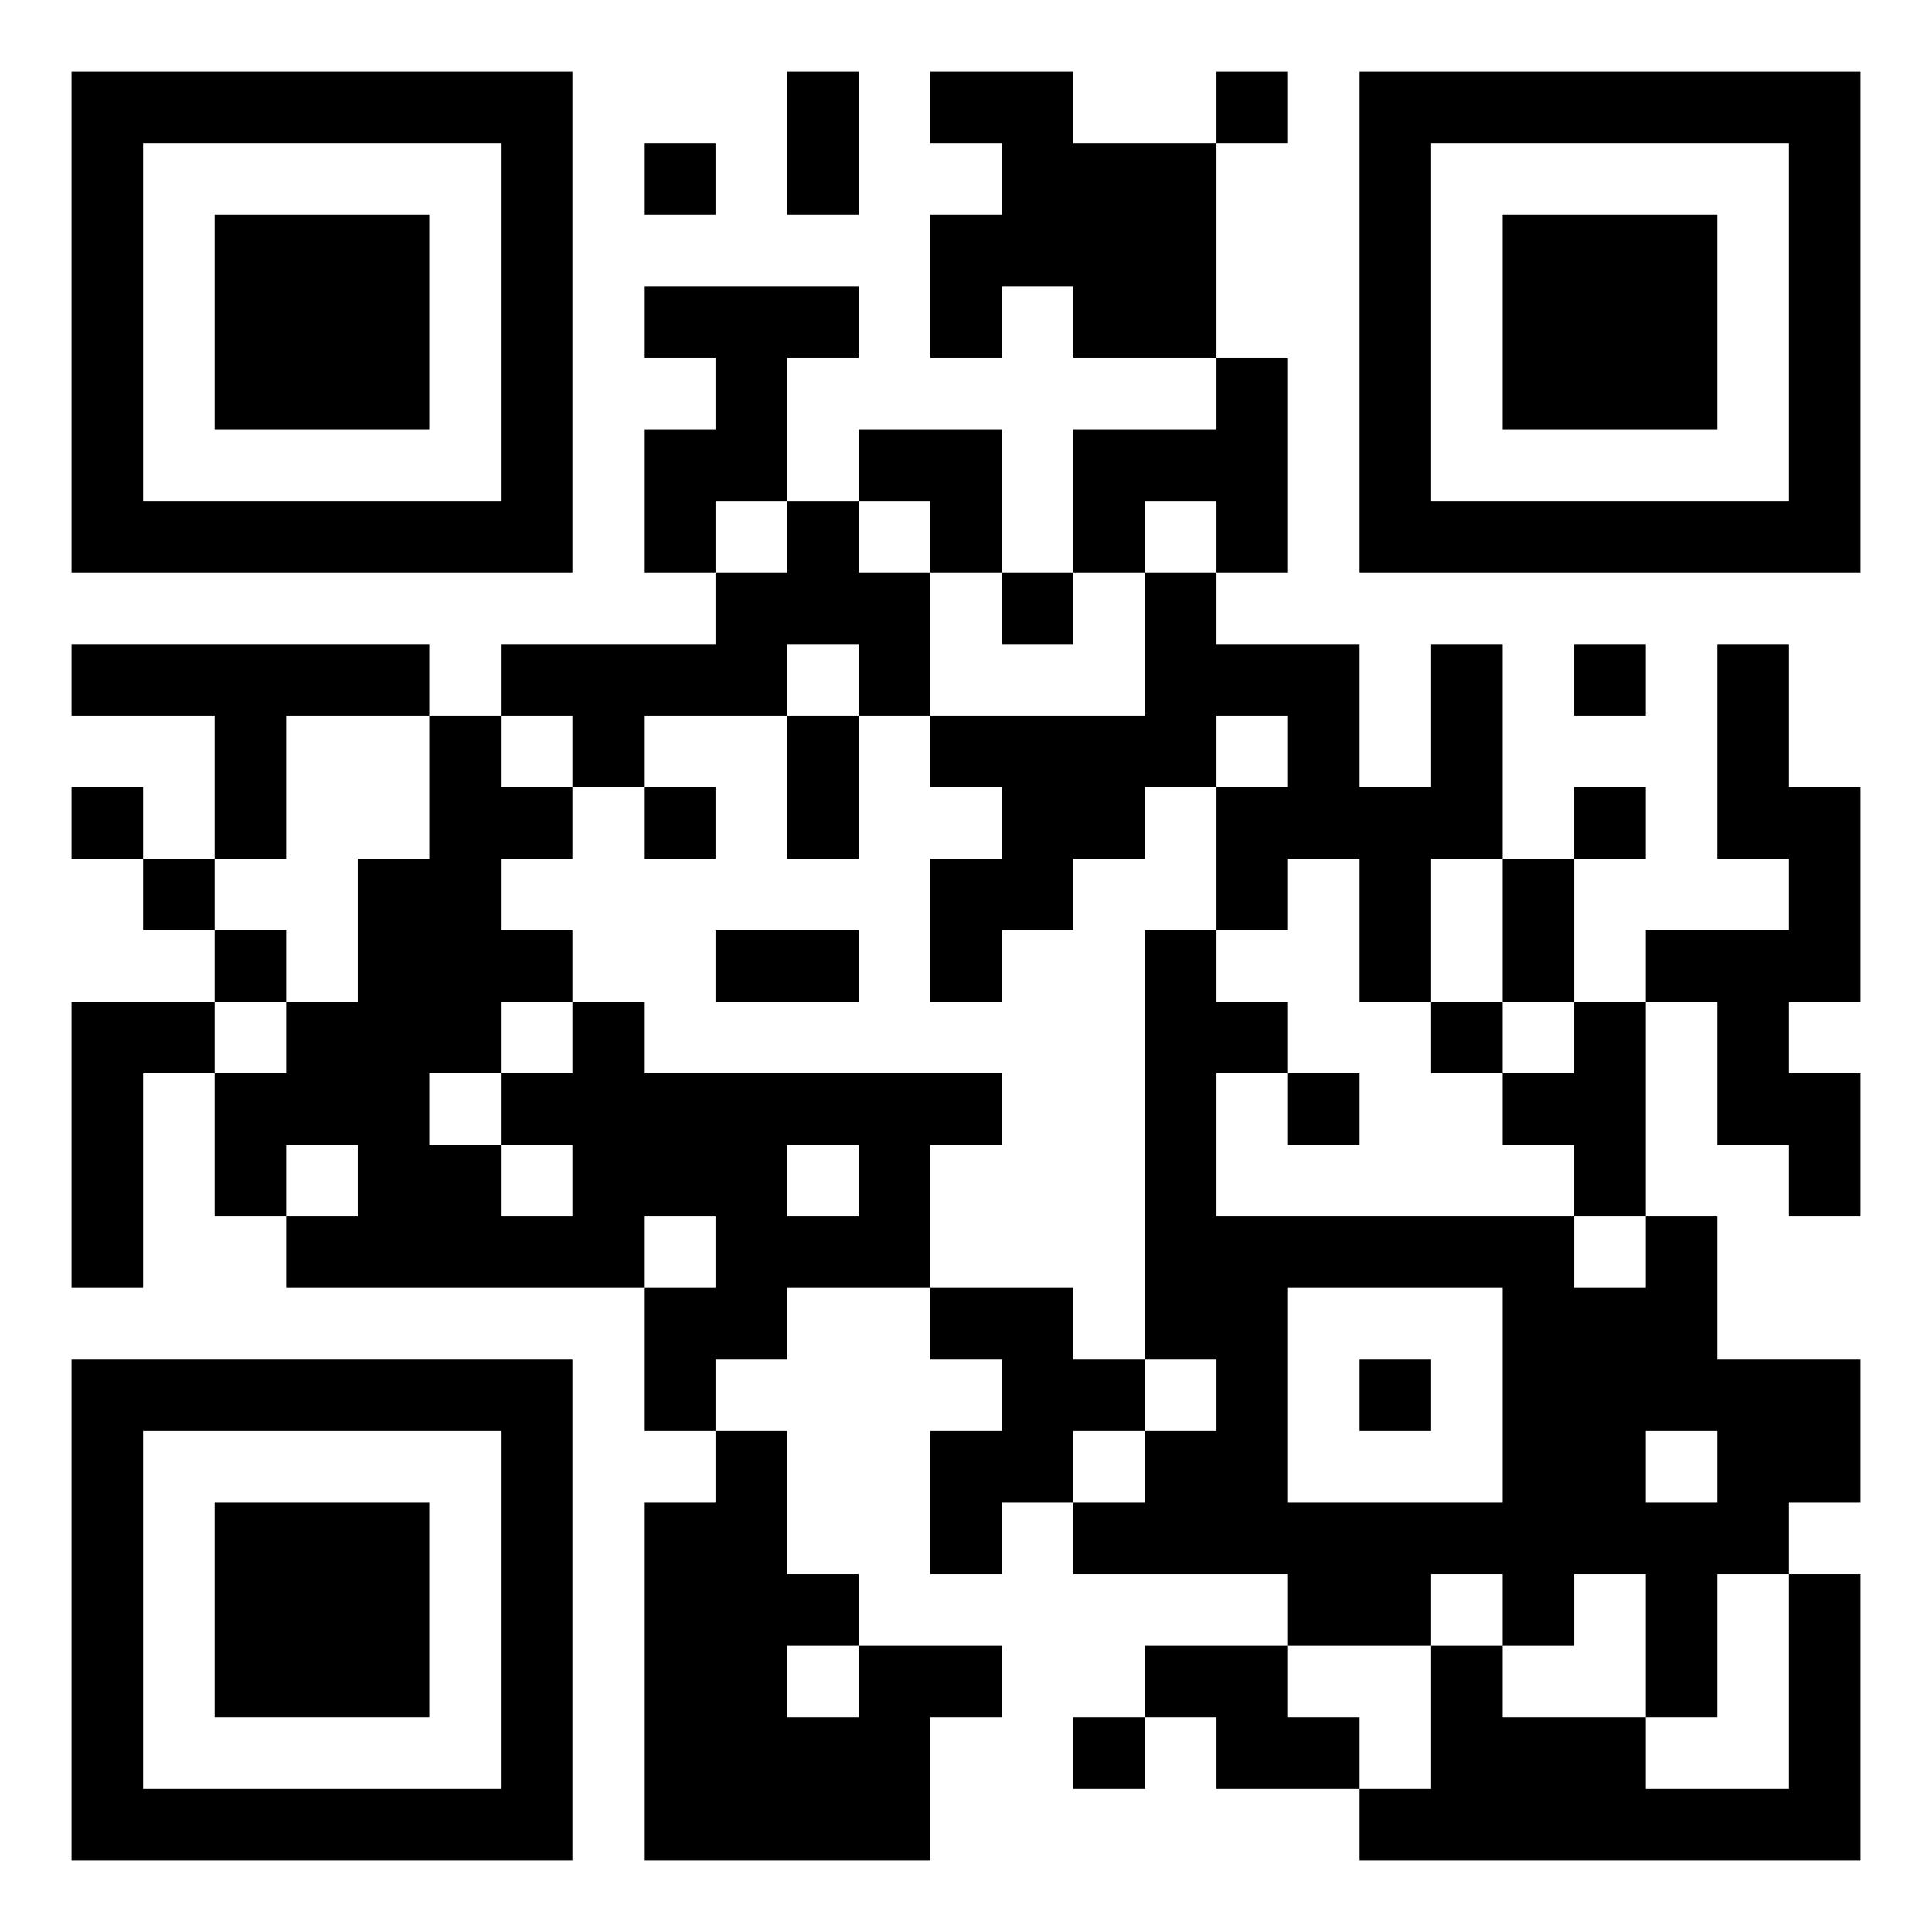
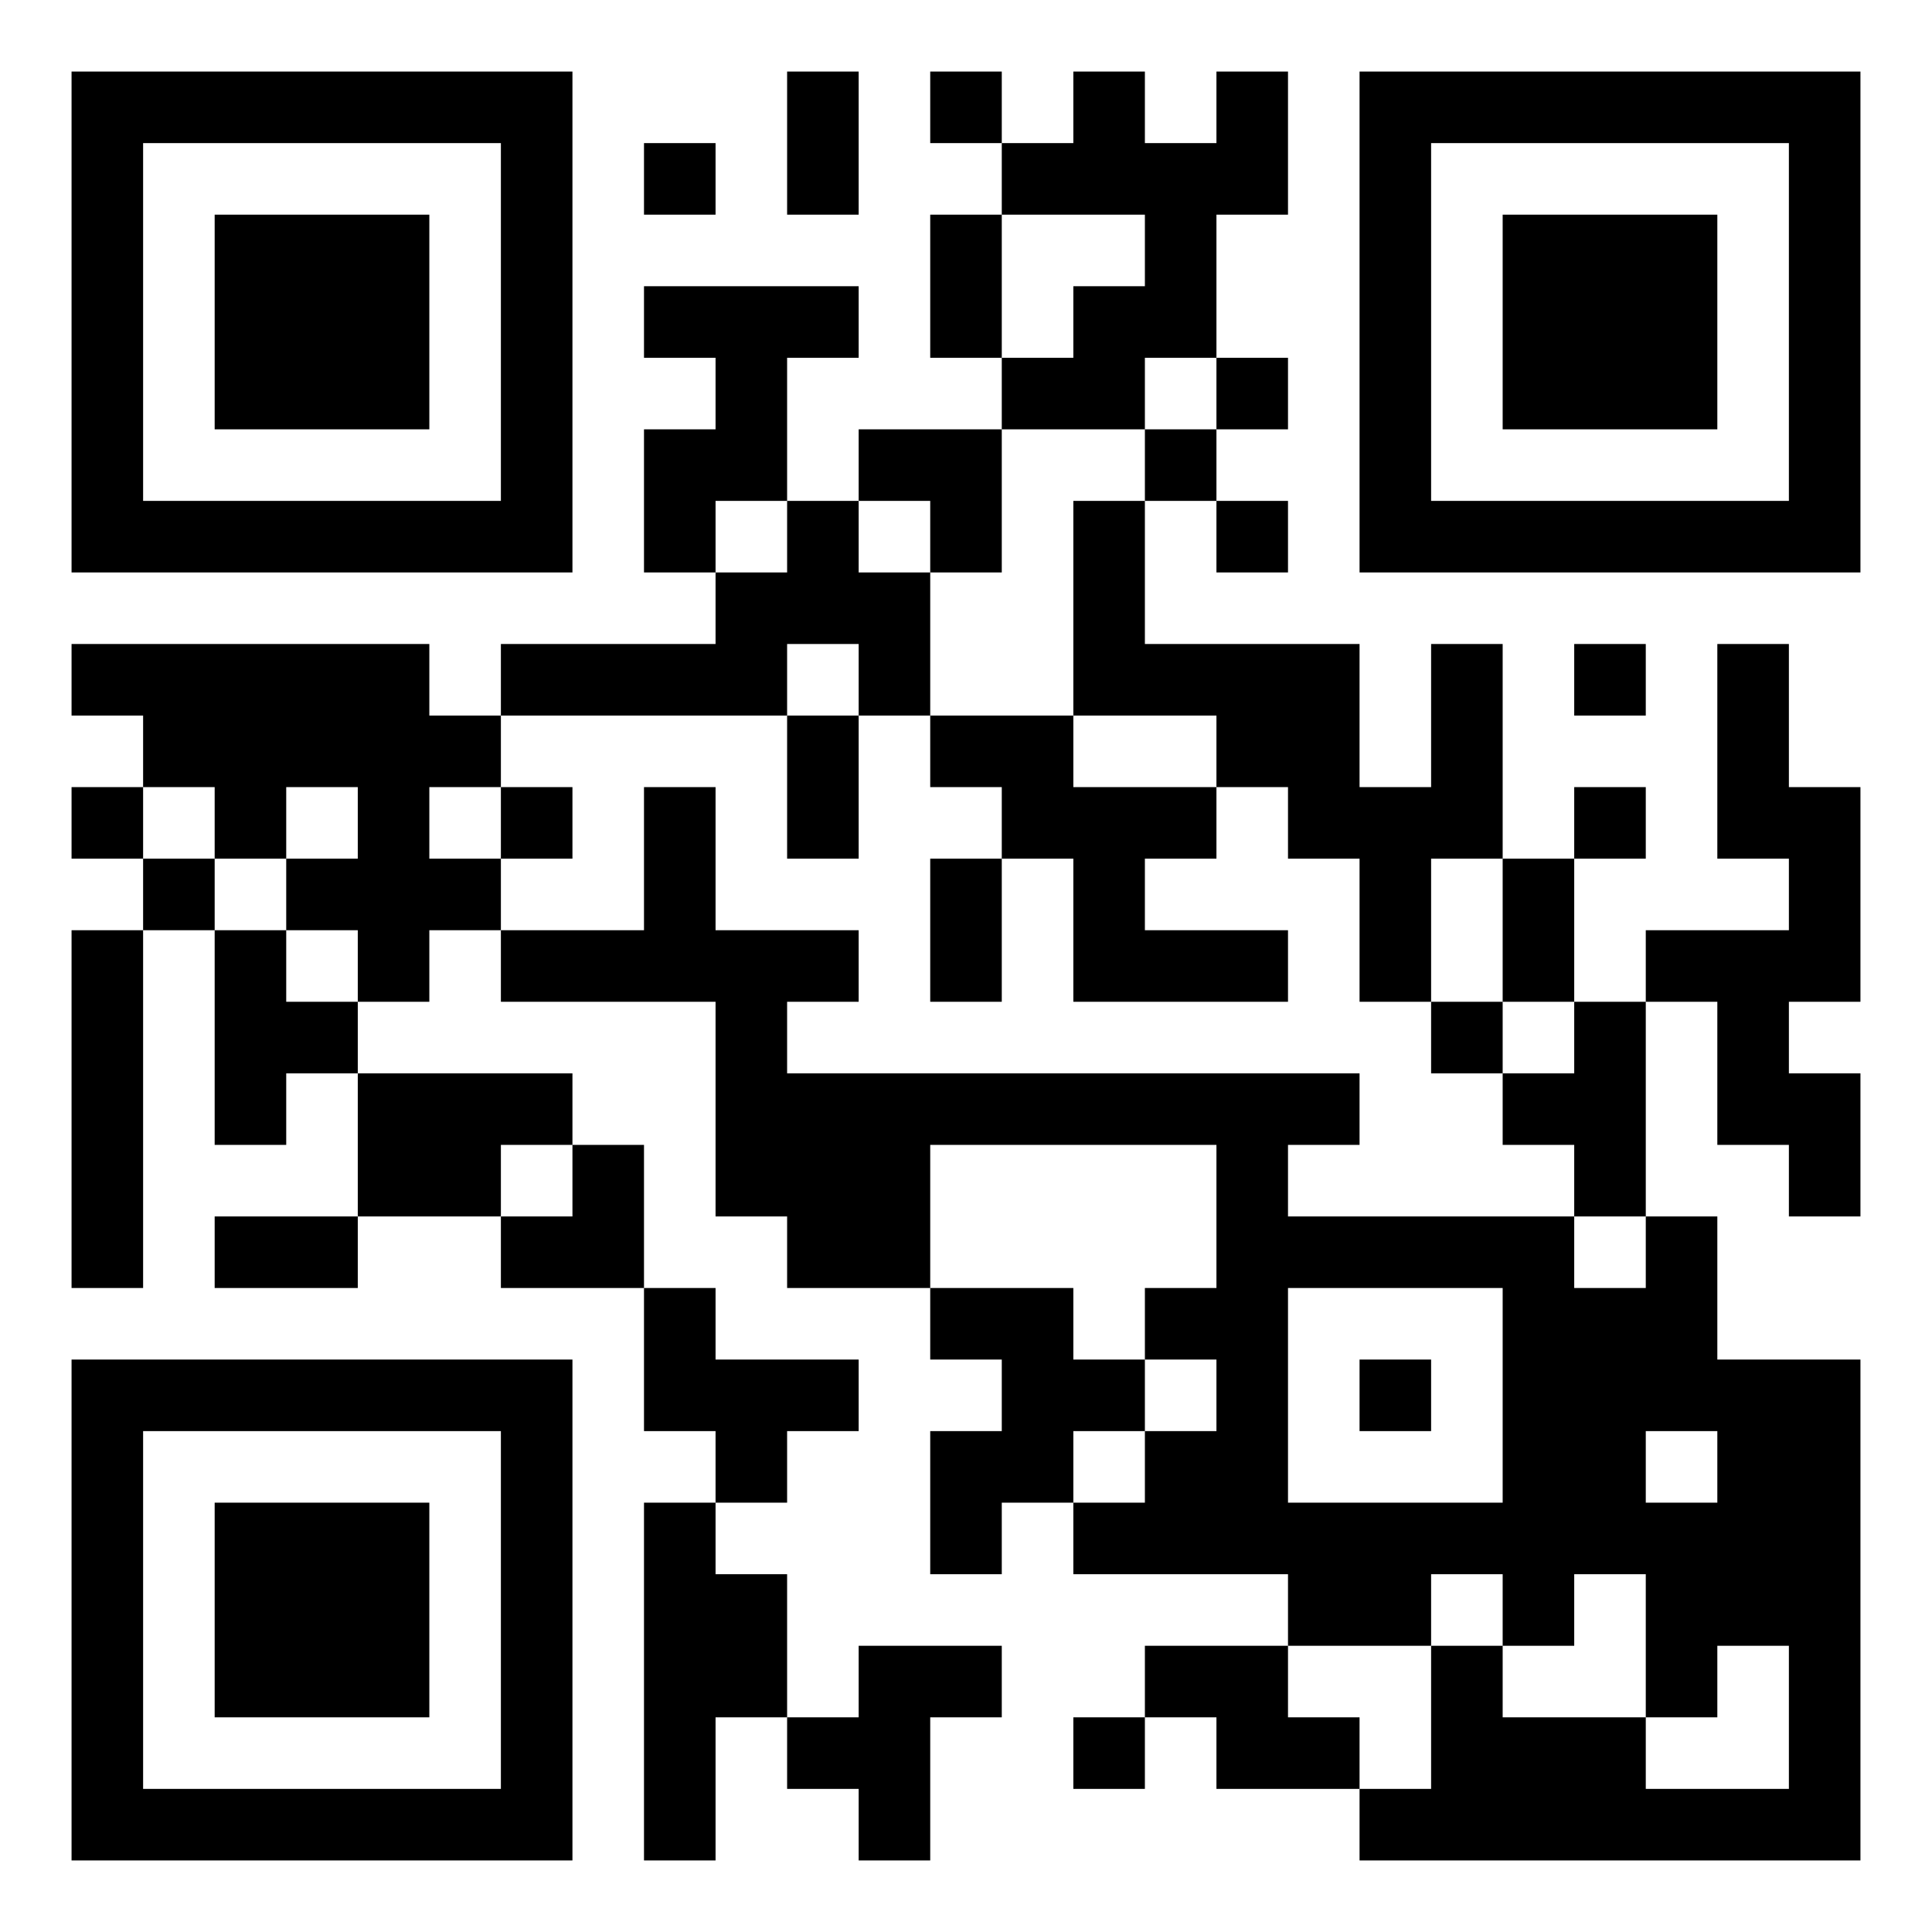
<svg xmlns="http://www.w3.org/2000/svg" version="1.1" width="270" height="270">
  <rect style="fill:rgb(0, 0, 0);fill-opacity:0" x="0" y="0" width="270" height="270" />
  <g id="elements">
-     <path style="fill:rgb(0, 0, 0)" d="M 10,10 l 10,0 0,10 -10,0 z M 20,10 l 10,0 0,10 -10,0 z M 30,10 l 10,0 0,10 -10,0 z M 40,10 l 10,0 0,10 -10,0 z M 50,10 l 10,0 0,10 -10,0 z M 60,10 l 10,0 0,10 -10,0 z M 70,10 l 10,0 0,10 -10,0 z M 110,10 l 10,0 0,10 -10,0 z M 130,10 l 10,0 0,10 -10,0 z M 140,10 l 10,0 0,10 -10,0 z M 170,10 l 10,0 0,10 -10,0 z M 190,10 l 10,0 0,10 -10,0 z M 200,10 l 10,0 0,10 -10,0 z M 210,10 l 10,0 0,10 -10,0 z M 220,10 l 10,0 0,10 -10,0 z M 230,10 l 10,0 0,10 -10,0 z M 240,10 l 10,0 0,10 -10,0 z M 250,10 l 10,0 0,10 -10,0 z M 10,20 l 10,0 0,10 -10,0 z M 70,20 l 10,0 0,10 -10,0 z M 90,20 l 10,0 0,10 -10,0 z M 110,20 l 10,0 0,10 -10,0 z M 140,20 l 10,0 0,10 -10,0 z M 150,20 l 10,0 0,10 -10,0 z M 160,20 l 10,0 0,10 -10,0 z M 190,20 l 10,0 0,10 -10,0 z M 250,20 l 10,0 0,10 -10,0 z M 10,30 l 10,0 0,10 -10,0 z M 30,30 l 10,0 0,10 -10,0 z M 40,30 l 10,0 0,10 -10,0 z M 50,30 l 10,0 0,10 -10,0 z M 70,30 l 10,0 0,10 -10,0 z M 130,30 l 10,0 0,10 -10,0 z M 140,30 l 10,0 0,10 -10,0 z M 150,30 l 10,0 0,10 -10,0 z M 160,30 l 10,0 0,10 -10,0 z M 190,30 l 10,0 0,10 -10,0 z M 210,30 l 10,0 0,10 -10,0 z M 220,30 l 10,0 0,10 -10,0 z M 230,30 l 10,0 0,10 -10,0 z M 250,30 l 10,0 0,10 -10,0 z M 10,40 l 10,0 0,10 -10,0 z M 30,40 l 10,0 0,10 -10,0 z M 40,40 l 10,0 0,10 -10,0 z M 50,40 l 10,0 0,10 -10,0 z M 70,40 l 10,0 0,10 -10,0 z M 90,40 l 10,0 0,10 -10,0 z M 100,40 l 10,0 0,10 -10,0 z M 110,40 l 10,0 0,10 -10,0 z M 130,40 l 10,0 0,10 -10,0 z M 150,40 l 10,0 0,10 -10,0 z M 160,40 l 10,0 0,10 -10,0 z M 190,40 l 10,0 0,10 -10,0 z M 210,40 l 10,0 0,10 -10,0 z M 220,40 l 10,0 0,10 -10,0 z M 230,40 l 10,0 0,10 -10,0 z M 250,40 l 10,0 0,10 -10,0 z M 10,50 l 10,0 0,10 -10,0 z M 30,50 l 10,0 0,10 -10,0 z M 40,50 l 10,0 0,10 -10,0 z M 50,50 l 10,0 0,10 -10,0 z M 70,50 l 10,0 0,10 -10,0 z M 100,50 l 10,0 0,10 -10,0 z M 170,50 l 10,0 0,10 -10,0 z M 190,50 l 10,0 0,10 -10,0 z M 210,50 l 10,0 0,10 -10,0 z M 220,50 l 10,0 0,10 -10,0 z M 230,50 l 10,0 0,10 -10,0 z M 250,50 l 10,0 0,10 -10,0 z M 10,60 l 10,0 0,10 -10,0 z M 70,60 l 10,0 0,10 -10,0 z M 90,60 l 10,0 0,10 -10,0 z M 100,60 l 10,0 0,10 -10,0 z M 120,60 l 10,0 0,10 -10,0 z M 130,60 l 10,0 0,10 -10,0 z M 150,60 l 10,0 0,10 -10,0 z M 160,60 l 10,0 0,10 -10,0 z M 170,60 l 10,0 0,10 -10,0 z M 190,60 l 10,0 0,10 -10,0 z M 250,60 l 10,0 0,10 -10,0 z M 10,70 l 10,0 0,10 -10,0 z M 20,70 l 10,0 0,10 -10,0 z M 30,70 l 10,0 0,10 -10,0 z M 40,70 l 10,0 0,10 -10,0 z M 50,70 l 10,0 0,10 -10,0 z M 60,70 l 10,0 0,10 -10,0 z M 70,70 l 10,0 0,10 -10,0 z M 90,70 l 10,0 0,10 -10,0 z M 110,70 l 10,0 0,10 -10,0 z M 130,70 l 10,0 0,10 -10,0 z M 150,70 l 10,0 0,10 -10,0 z M 170,70 l 10,0 0,10 -10,0 z M 190,70 l 10,0 0,10 -10,0 z M 200,70 l 10,0 0,10 -10,0 z M 210,70 l 10,0 0,10 -10,0 z M 220,70 l 10,0 0,10 -10,0 z M 230,70 l 10,0 0,10 -10,0 z M 240,70 l 10,0 0,10 -10,0 z M 250,70 l 10,0 0,10 -10,0 z M 100,80 l 10,0 0,10 -10,0 z M 110,80 l 10,0 0,10 -10,0 z M 120,80 l 10,0 0,10 -10,0 z M 140,80 l 10,0 0,10 -10,0 z M 160,80 l 10,0 0,10 -10,0 z M 10,90 l 10,0 0,10 -10,0 z M 20,90 l 10,0 0,10 -10,0 z M 30,90 l 10,0 0,10 -10,0 z M 40,90 l 10,0 0,10 -10,0 z M 50,90 l 10,0 0,10 -10,0 z M 70,90 l 10,0 0,10 -10,0 z M 80,90 l 10,0 0,10 -10,0 z M 90,90 l 10,0 0,10 -10,0 z M 100,90 l 10,0 0,10 -10,0 z M 120,90 l 10,0 0,10 -10,0 z M 160,90 l 10,0 0,10 -10,0 z M 170,90 l 10,0 0,10 -10,0 z M 180,90 l 10,0 0,10 -10,0 z M 200,90 l 10,0 0,10 -10,0 z M 220,90 l 10,0 0,10 -10,0 z M 240,90 l 10,0 0,10 -10,0 z M 30,100 l 10,0 0,10 -10,0 z M 60,100 l 10,0 0,10 -10,0 z M 80,100 l 10,0 0,10 -10,0 z M 110,100 l 10,0 0,10 -10,0 z M 130,100 l 10,0 0,10 -10,0 z M 140,100 l 10,0 0,10 -10,0 z M 150,100 l 10,0 0,10 -10,0 z M 160,100 l 10,0 0,10 -10,0 z M 180,100 l 10,0 0,10 -10,0 z M 200,100 l 10,0 0,10 -10,0 z M 240,100 l 10,0 0,10 -10,0 z M 10,110 l 10,0 0,10 -10,0 z M 30,110 l 10,0 0,10 -10,0 z M 60,110 l 10,0 0,10 -10,0 z M 70,110 l 10,0 0,10 -10,0 z M 90,110 l 10,0 0,10 -10,0 z M 110,110 l 10,0 0,10 -10,0 z M 140,110 l 10,0 0,10 -10,0 z M 150,110 l 10,0 0,10 -10,0 z M 170,110 l 10,0 0,10 -10,0 z M 180,110 l 10,0 0,10 -10,0 z M 190,110 l 10,0 0,10 -10,0 z M 200,110 l 10,0 0,10 -10,0 z M 220,110 l 10,0 0,10 -10,0 z M 240,110 l 10,0 0,10 -10,0 z M 250,110 l 10,0 0,10 -10,0 z M 20,120 l 10,0 0,10 -10,0 z M 50,120 l 10,0 0,10 -10,0 z M 60,120 l 10,0 0,10 -10,0 z M 130,120 l 10,0 0,10 -10,0 z M 140,120 l 10,0 0,10 -10,0 z M 170,120 l 10,0 0,10 -10,0 z M 190,120 l 10,0 0,10 -10,0 z M 210,120 l 10,0 0,10 -10,0 z M 250,120 l 10,0 0,10 -10,0 z M 30,130 l 10,0 0,10 -10,0 z M 50,130 l 10,0 0,10 -10,0 z M 60,130 l 10,0 0,10 -10,0 z M 70,130 l 10,0 0,10 -10,0 z M 100,130 l 10,0 0,10 -10,0 z M 110,130 l 10,0 0,10 -10,0 z M 130,130 l 10,0 0,10 -10,0 z M 160,130 l 10,0 0,10 -10,0 z M 190,130 l 10,0 0,10 -10,0 z M 210,130 l 10,0 0,10 -10,0 z M 230,130 l 10,0 0,10 -10,0 z M 240,130 l 10,0 0,10 -10,0 z M 250,130 l 10,0 0,10 -10,0 z M 10,140 l 10,0 0,10 -10,0 z M 20,140 l 10,0 0,10 -10,0 z M 40,140 l 10,0 0,10 -10,0 z M 50,140 l 10,0 0,10 -10,0 z M 60,140 l 10,0 0,10 -10,0 z M 80,140 l 10,0 0,10 -10,0 z M 160,140 l 10,0 0,10 -10,0 z M 170,140 l 10,0 0,10 -10,0 z M 200,140 l 10,0 0,10 -10,0 z M 220,140 l 10,0 0,10 -10,0 z M 240,140 l 10,0 0,10 -10,0 z M 10,150 l 10,0 0,10 -10,0 z M 30,150 l 10,0 0,10 -10,0 z M 40,150 l 10,0 0,10 -10,0 z M 50,150 l 10,0 0,10 -10,0 z M 70,150 l 10,0 0,10 -10,0 z M 80,150 l 10,0 0,10 -10,0 z M 90,150 l 10,0 0,10 -10,0 z M 100,150 l 10,0 0,10 -10,0 z M 110,150 l 10,0 0,10 -10,0 z M 120,150 l 10,0 0,10 -10,0 z M 130,150 l 10,0 0,10 -10,0 z M 160,150 l 10,0 0,10 -10,0 z M 180,150 l 10,0 0,10 -10,0 z M 210,150 l 10,0 0,10 -10,0 z M 220,150 l 10,0 0,10 -10,0 z M 240,150 l 10,0 0,10 -10,0 z M 250,150 l 10,0 0,10 -10,0 z M 10,160 l 10,0 0,10 -10,0 z M 30,160 l 10,0 0,10 -10,0 z M 50,160 l 10,0 0,10 -10,0 z M 60,160 l 10,0 0,10 -10,0 z M 80,160 l 10,0 0,10 -10,0 z M 90,160 l 10,0 0,10 -10,0 z M 100,160 l 10,0 0,10 -10,0 z M 120,160 l 10,0 0,10 -10,0 z M 160,160 l 10,0 0,10 -10,0 z M 220,160 l 10,0 0,10 -10,0 z M 250,160 l 10,0 0,10 -10,0 z M 10,170 l 10,0 0,10 -10,0 z M 40,170 l 10,0 0,10 -10,0 z M 50,170 l 10,0 0,10 -10,0 z M 60,170 l 10,0 0,10 -10,0 z M 70,170 l 10,0 0,10 -10,0 z M 80,170 l 10,0 0,10 -10,0 z M 100,170 l 10,0 0,10 -10,0 z M 110,170 l 10,0 0,10 -10,0 z M 120,170 l 10,0 0,10 -10,0 z M 160,170 l 10,0 0,10 -10,0 z M 170,170 l 10,0 0,10 -10,0 z M 180,170 l 10,0 0,10 -10,0 z M 190,170 l 10,0 0,10 -10,0 z M 200,170 l 10,0 0,10 -10,0 z M 210,170 l 10,0 0,10 -10,0 z M 230,170 l 10,0 0,10 -10,0 z M 90,180 l 10,0 0,10 -10,0 z M 100,180 l 10,0 0,10 -10,0 z M 130,180 l 10,0 0,10 -10,0 z M 140,180 l 10,0 0,10 -10,0 z M 160,180 l 10,0 0,10 -10,0 z M 170,180 l 10,0 0,10 -10,0 z M 210,180 l 10,0 0,10 -10,0 z M 220,180 l 10,0 0,10 -10,0 z M 230,180 l 10,0 0,10 -10,0 z M 10,190 l 10,0 0,10 -10,0 z M 20,190 l 10,0 0,10 -10,0 z M 30,190 l 10,0 0,10 -10,0 z M 40,190 l 10,0 0,10 -10,0 z M 50,190 l 10,0 0,10 -10,0 z M 60,190 l 10,0 0,10 -10,0 z M 70,190 l 10,0 0,10 -10,0 z M 90,190 l 10,0 0,10 -10,0 z M 140,190 l 10,0 0,10 -10,0 z M 150,190 l 10,0 0,10 -10,0 z M 170,190 l 10,0 0,10 -10,0 z M 190,190 l 10,0 0,10 -10,0 z M 210,190 l 10,0 0,10 -10,0 z M 220,190 l 10,0 0,10 -10,0 z M 230,190 l 10,0 0,10 -10,0 z M 240,190 l 10,0 0,10 -10,0 z M 250,190 l 10,0 0,10 -10,0 z M 10,200 l 10,0 0,10 -10,0 z M 70,200 l 10,0 0,10 -10,0 z M 100,200 l 10,0 0,10 -10,0 z M 130,200 l 10,0 0,10 -10,0 z M 140,200 l 10,0 0,10 -10,0 z M 160,200 l 10,0 0,10 -10,0 z M 170,200 l 10,0 0,10 -10,0 z M 210,200 l 10,0 0,10 -10,0 z M 220,200 l 10,0 0,10 -10,0 z M 240,200 l 10,0 0,10 -10,0 z M 250,200 l 10,0 0,10 -10,0 z M 10,210 l 10,0 0,10 -10,0 z M 30,210 l 10,0 0,10 -10,0 z M 40,210 l 10,0 0,10 -10,0 z M 50,210 l 10,0 0,10 -10,0 z M 70,210 l 10,0 0,10 -10,0 z M 90,210 l 10,0 0,10 -10,0 z M 100,210 l 10,0 0,10 -10,0 z M 130,210 l 10,0 0,10 -10,0 z M 150,210 l 10,0 0,10 -10,0 z M 160,210 l 10,0 0,10 -10,0 z M 170,210 l 10,0 0,10 -10,0 z M 180,210 l 10,0 0,10 -10,0 z M 190,210 l 10,0 0,10 -10,0 z M 200,210 l 10,0 0,10 -10,0 z M 210,210 l 10,0 0,10 -10,0 z M 220,210 l 10,0 0,10 -10,0 z M 230,210 l 10,0 0,10 -10,0 z M 240,210 l 10,0 0,10 -10,0 z M 10,220 l 10,0 0,10 -10,0 z M 30,220 l 10,0 0,10 -10,0 z M 40,220 l 10,0 0,10 -10,0 z M 50,220 l 10,0 0,10 -10,0 z M 70,220 l 10,0 0,10 -10,0 z M 90,220 l 10,0 0,10 -10,0 z M 100,220 l 10,0 0,10 -10,0 z M 110,220 l 10,0 0,10 -10,0 z M 180,220 l 10,0 0,10 -10,0 z M 190,220 l 10,0 0,10 -10,0 z M 210,220 l 10,0 0,10 -10,0 z M 230,220 l 10,0 0,10 -10,0 z M 250,220 l 10,0 0,10 -10,0 z M 10,230 l 10,0 0,10 -10,0 z M 30,230 l 10,0 0,10 -10,0 z M 40,230 l 10,0 0,10 -10,0 z M 50,230 l 10,0 0,10 -10,0 z M 70,230 l 10,0 0,10 -10,0 z M 90,230 l 10,0 0,10 -10,0 z M 100,230 l 10,0 0,10 -10,0 z M 120,230 l 10,0 0,10 -10,0 z M 130,230 l 10,0 0,10 -10,0 z M 160,230 l 10,0 0,10 -10,0 z M 170,230 l 10,0 0,10 -10,0 z M 200,230 l 10,0 0,10 -10,0 z M 230,230 l 10,0 0,10 -10,0 z M 250,230 l 10,0 0,10 -10,0 z M 10,240 l 10,0 0,10 -10,0 z M 70,240 l 10,0 0,10 -10,0 z M 90,240 l 10,0 0,10 -10,0 z M 100,240 l 10,0 0,10 -10,0 z M 110,240 l 10,0 0,10 -10,0 z M 120,240 l 10,0 0,10 -10,0 z M 150,240 l 10,0 0,10 -10,0 z M 170,240 l 10,0 0,10 -10,0 z M 180,240 l 10,0 0,10 -10,0 z M 200,240 l 10,0 0,10 -10,0 z M 210,240 l 10,0 0,10 -10,0 z M 220,240 l 10,0 0,10 -10,0 z M 250,240 l 10,0 0,10 -10,0 z M 10,250 l 10,0 0,10 -10,0 z M 20,250 l 10,0 0,10 -10,0 z M 30,250 l 10,0 0,10 -10,0 z M 40,250 l 10,0 0,10 -10,0 z M 50,250 l 10,0 0,10 -10,0 z M 60,250 l 10,0 0,10 -10,0 z M 70,250 l 10,0 0,10 -10,0 z M 90,250 l 10,0 0,10 -10,0 z M 100,250 l 10,0 0,10 -10,0 z M 110,250 l 10,0 0,10 -10,0 z M 120,250 l 10,0 0,10 -10,0 z M 190,250 l 10,0 0,10 -10,0 z M 200,250 l 10,0 0,10 -10,0 z M 210,250 l 10,0 0,10 -10,0 z M 220,250 l 10,0 0,10 -10,0 z M 230,250 l 10,0 0,10 -10,0 z M 240,250 l 10,0 0,10 -10,0 z M 250,250 l 10,0 0,10 -10,0 z " />
+     <path style="fill:rgb(0, 0, 0)" d="M 10,10 l 10,0 0,10 -10,0 z M 20,10 l 10,0 0,10 -10,0 z M 30,10 l 10,0 0,10 -10,0 z M 40,10 l 10,0 0,10 -10,0 z M 50,10 l 10,0 0,10 -10,0 z M 60,10 l 10,0 0,10 -10,0 z M 70,10 l 10,0 0,10 -10,0 z M 110,10 l 10,0 0,10 -10,0 z M 130,10 l 10,0 0,10 -10,0 z M 150,10 l 10,0 0,10 -10,0 z M 170,10 l 10,0 0,10 -10,0 z M 190,10 l 10,0 0,10 -10,0 z M 200,10 l 10,0 0,10 -10,0 z M 210,10 l 10,0 0,10 -10,0 z M 220,10 l 10,0 0,10 -10,0 z M 230,10 l 10,0 0,10 -10,0 z M 240,10 l 10,0 0,10 -10,0 z M 250,10 l 10,0 0,10 -10,0 z M 10,20 l 10,0 0,10 -10,0 z M 70,20 l 10,0 0,10 -10,0 z M 90,20 l 10,0 0,10 -10,0 z M 110,20 l 10,0 0,10 -10,0 z M 140,20 l 10,0 0,10 -10,0 z M 150,20 l 10,0 0,10 -10,0 z M 160,20 l 10,0 0,10 -10,0 z M 170,20 l 10,0 0,10 -10,0 z M 190,20 l 10,0 0,10 -10,0 z M 250,20 l 10,0 0,10 -10,0 z M 10,30 l 10,0 0,10 -10,0 z M 30,30 l 10,0 0,10 -10,0 z M 40,30 l 10,0 0,10 -10,0 z M 50,30 l 10,0 0,10 -10,0 z M 70,30 l 10,0 0,10 -10,0 z M 130,30 l 10,0 0,10 -10,0 z M 160,30 l 10,0 0,10 -10,0 z M 190,30 l 10,0 0,10 -10,0 z M 210,30 l 10,0 0,10 -10,0 z M 220,30 l 10,0 0,10 -10,0 z M 230,30 l 10,0 0,10 -10,0 z M 250,30 l 10,0 0,10 -10,0 z M 10,40 l 10,0 0,10 -10,0 z M 30,40 l 10,0 0,10 -10,0 z M 40,40 l 10,0 0,10 -10,0 z M 50,40 l 10,0 0,10 -10,0 z M 70,40 l 10,0 0,10 -10,0 z M 90,40 l 10,0 0,10 -10,0 z M 100,40 l 10,0 0,10 -10,0 z M 110,40 l 10,0 0,10 -10,0 z M 130,40 l 10,0 0,10 -10,0 z M 150,40 l 10,0 0,10 -10,0 z M 160,40 l 10,0 0,10 -10,0 z M 190,40 l 10,0 0,10 -10,0 z M 210,40 l 10,0 0,10 -10,0 z M 220,40 l 10,0 0,10 -10,0 z M 230,40 l 10,0 0,10 -10,0 z M 250,40 l 10,0 0,10 -10,0 z M 10,50 l 10,0 0,10 -10,0 z M 30,50 l 10,0 0,10 -10,0 z M 40,50 l 10,0 0,10 -10,0 z M 50,50 l 10,0 0,10 -10,0 z M 70,50 l 10,0 0,10 -10,0 z M 100,50 l 10,0 0,10 -10,0 z M 140,50 l 10,0 0,10 -10,0 z M 150,50 l 10,0 0,10 -10,0 z M 170,50 l 10,0 0,10 -10,0 z M 190,50 l 10,0 0,10 -10,0 z M 210,50 l 10,0 0,10 -10,0 z M 220,50 l 10,0 0,10 -10,0 z M 230,50 l 10,0 0,10 -10,0 z M 250,50 l 10,0 0,10 -10,0 z M 10,60 l 10,0 0,10 -10,0 z M 70,60 l 10,0 0,10 -10,0 z M 90,60 l 10,0 0,10 -10,0 z M 100,60 l 10,0 0,10 -10,0 z M 120,60 l 10,0 0,10 -10,0 z M 130,60 l 10,0 0,10 -10,0 z M 160,60 l 10,0 0,10 -10,0 z M 190,60 l 10,0 0,10 -10,0 z M 250,60 l 10,0 0,10 -10,0 z M 10,70 l 10,0 0,10 -10,0 z M 20,70 l 10,0 0,10 -10,0 z M 30,70 l 10,0 0,10 -10,0 z M 40,70 l 10,0 0,10 -10,0 z M 50,70 l 10,0 0,10 -10,0 z M 60,70 l 10,0 0,10 -10,0 z M 70,70 l 10,0 0,10 -10,0 z M 90,70 l 10,0 0,10 -10,0 z M 110,70 l 10,0 0,10 -10,0 z M 130,70 l 10,0 0,10 -10,0 z M 150,70 l 10,0 0,10 -10,0 z M 170,70 l 10,0 0,10 -10,0 z M 190,70 l 10,0 0,10 -10,0 z M 200,70 l 10,0 0,10 -10,0 z M 210,70 l 10,0 0,10 -10,0 z M 220,70 l 10,0 0,10 -10,0 z M 230,70 l 10,0 0,10 -10,0 z M 240,70 l 10,0 0,10 -10,0 z M 250,70 l 10,0 0,10 -10,0 z M 100,80 l 10,0 0,10 -10,0 z M 110,80 l 10,0 0,10 -10,0 z M 120,80 l 10,0 0,10 -10,0 z M 150,80 l 10,0 0,10 -10,0 z M 10,90 l 10,0 0,10 -10,0 z M 20,90 l 10,0 0,10 -10,0 z M 30,90 l 10,0 0,10 -10,0 z M 40,90 l 10,0 0,10 -10,0 z M 50,90 l 10,0 0,10 -10,0 z M 70,90 l 10,0 0,10 -10,0 z M 80,90 l 10,0 0,10 -10,0 z M 90,90 l 10,0 0,10 -10,0 z M 100,90 l 10,0 0,10 -10,0 z M 120,90 l 10,0 0,10 -10,0 z M 150,90 l 10,0 0,10 -10,0 z M 160,90 l 10,0 0,10 -10,0 z M 170,90 l 10,0 0,10 -10,0 z M 180,90 l 10,0 0,10 -10,0 z M 200,90 l 10,0 0,10 -10,0 z M 220,90 l 10,0 0,10 -10,0 z M 240,90 l 10,0 0,10 -10,0 z M 20,100 l 10,0 0,10 -10,0 z M 30,100 l 10,0 0,10 -10,0 z M 40,100 l 10,0 0,10 -10,0 z M 50,100 l 10,0 0,10 -10,0 z M 60,100 l 10,0 0,10 -10,0 z M 110,100 l 10,0 0,10 -10,0 z M 130,100 l 10,0 0,10 -10,0 z M 140,100 l 10,0 0,10 -10,0 z M 170,100 l 10,0 0,10 -10,0 z M 180,100 l 10,0 0,10 -10,0 z M 200,100 l 10,0 0,10 -10,0 z M 240,100 l 10,0 0,10 -10,0 z M 10,110 l 10,0 0,10 -10,0 z M 30,110 l 10,0 0,10 -10,0 z M 50,110 l 10,0 0,10 -10,0 z M 70,110 l 10,0 0,10 -10,0 z M 90,110 l 10,0 0,10 -10,0 z M 110,110 l 10,0 0,10 -10,0 z M 140,110 l 10,0 0,10 -10,0 z M 150,110 l 10,0 0,10 -10,0 z M 160,110 l 10,0 0,10 -10,0 z M 180,110 l 10,0 0,10 -10,0 z M 190,110 l 10,0 0,10 -10,0 z M 200,110 l 10,0 0,10 -10,0 z M 220,110 l 10,0 0,10 -10,0 z M 240,110 l 10,0 0,10 -10,0 z M 250,110 l 10,0 0,10 -10,0 z M 20,120 l 10,0 0,10 -10,0 z M 40,120 l 10,0 0,10 -10,0 z M 50,120 l 10,0 0,10 -10,0 z M 60,120 l 10,0 0,10 -10,0 z M 90,120 l 10,0 0,10 -10,0 z M 130,120 l 10,0 0,10 -10,0 z M 150,120 l 10,0 0,10 -10,0 z M 190,120 l 10,0 0,10 -10,0 z M 210,120 l 10,0 0,10 -10,0 z M 250,120 l 10,0 0,10 -10,0 z M 10,130 l 10,0 0,10 -10,0 z M 30,130 l 10,0 0,10 -10,0 z M 50,130 l 10,0 0,10 -10,0 z M 70,130 l 10,0 0,10 -10,0 z M 80,130 l 10,0 0,10 -10,0 z M 90,130 l 10,0 0,10 -10,0 z M 100,130 l 10,0 0,10 -10,0 z M 110,130 l 10,0 0,10 -10,0 z M 130,130 l 10,0 0,10 -10,0 z M 150,130 l 10,0 0,10 -10,0 z M 160,130 l 10,0 0,10 -10,0 z M 170,130 l 10,0 0,10 -10,0 z M 190,130 l 10,0 0,10 -10,0 z M 210,130 l 10,0 0,10 -10,0 z M 230,130 l 10,0 0,10 -10,0 z M 240,130 l 10,0 0,10 -10,0 z M 250,130 l 10,0 0,10 -10,0 z M 10,140 l 10,0 0,10 -10,0 z M 30,140 l 10,0 0,10 -10,0 z M 40,140 l 10,0 0,10 -10,0 z M 100,140 l 10,0 0,10 -10,0 z M 200,140 l 10,0 0,10 -10,0 z M 220,140 l 10,0 0,10 -10,0 z M 240,140 l 10,0 0,10 -10,0 z M 10,150 l 10,0 0,10 -10,0 z M 30,150 l 10,0 0,10 -10,0 z M 50,150 l 10,0 0,10 -10,0 z M 60,150 l 10,0 0,10 -10,0 z M 70,150 l 10,0 0,10 -10,0 z M 100,150 l 10,0 0,10 -10,0 z M 110,150 l 10,0 0,10 -10,0 z M 120,150 l 10,0 0,10 -10,0 z M 130,150 l 10,0 0,10 -10,0 z M 140,150 l 10,0 0,10 -10,0 z M 150,150 l 10,0 0,10 -10,0 z M 160,150 l 10,0 0,10 -10,0 z M 170,150 l 10,0 0,10 -10,0 z M 180,150 l 10,0 0,10 -10,0 z M 210,150 l 10,0 0,10 -10,0 z M 220,150 l 10,0 0,10 -10,0 z M 240,150 l 10,0 0,10 -10,0 z M 250,150 l 10,0 0,10 -10,0 z M 10,160 l 10,0 0,10 -10,0 z M 50,160 l 10,0 0,10 -10,0 z M 60,160 l 10,0 0,10 -10,0 z M 80,160 l 10,0 0,10 -10,0 z M 100,160 l 10,0 0,10 -10,0 z M 110,160 l 10,0 0,10 -10,0 z M 120,160 l 10,0 0,10 -10,0 z M 170,160 l 10,0 0,10 -10,0 z M 220,160 l 10,0 0,10 -10,0 z M 250,160 l 10,0 0,10 -10,0 z M 10,170 l 10,0 0,10 -10,0 z M 30,170 l 10,0 0,10 -10,0 z M 40,170 l 10,0 0,10 -10,0 z M 70,170 l 10,0 0,10 -10,0 z M 80,170 l 10,0 0,10 -10,0 z M 110,170 l 10,0 0,10 -10,0 z M 120,170 l 10,0 0,10 -10,0 z M 170,170 l 10,0 0,10 -10,0 z M 180,170 l 10,0 0,10 -10,0 z M 190,170 l 10,0 0,10 -10,0 z M 200,170 l 10,0 0,10 -10,0 z M 210,170 l 10,0 0,10 -10,0 z M 230,170 l 10,0 0,10 -10,0 z M 90,180 l 10,0 0,10 -10,0 z M 130,180 l 10,0 0,10 -10,0 z M 140,180 l 10,0 0,10 -10,0 z M 160,180 l 10,0 0,10 -10,0 z M 170,180 l 10,0 0,10 -10,0 z M 210,180 l 10,0 0,10 -10,0 z M 220,180 l 10,0 0,10 -10,0 z M 230,180 l 10,0 0,10 -10,0 z M 10,190 l 10,0 0,10 -10,0 z M 20,190 l 10,0 0,10 -10,0 z M 30,190 l 10,0 0,10 -10,0 z M 40,190 l 10,0 0,10 -10,0 z M 50,190 l 10,0 0,10 -10,0 z M 60,190 l 10,0 0,10 -10,0 z M 70,190 l 10,0 0,10 -10,0 z M 90,190 l 10,0 0,10 -10,0 z M 100,190 l 10,0 0,10 -10,0 z M 110,190 l 10,0 0,10 -10,0 z M 140,190 l 10,0 0,10 -10,0 z M 150,190 l 10,0 0,10 -10,0 z M 170,190 l 10,0 0,10 -10,0 z M 190,190 l 10,0 0,10 -10,0 z M 210,190 l 10,0 0,10 -10,0 z M 220,190 l 10,0 0,10 -10,0 z M 230,190 l 10,0 0,10 -10,0 z M 240,190 l 10,0 0,10 -10,0 z M 250,190 l 10,0 0,10 -10,0 z M 10,200 l 10,0 0,10 -10,0 z M 70,200 l 10,0 0,10 -10,0 z M 100,200 l 10,0 0,10 -10,0 z M 130,200 l 10,0 0,10 -10,0 z M 140,200 l 10,0 0,10 -10,0 z M 160,200 l 10,0 0,10 -10,0 z M 170,200 l 10,0 0,10 -10,0 z M 210,200 l 10,0 0,10 -10,0 z M 220,200 l 10,0 0,10 -10,0 z M 240,200 l 10,0 0,10 -10,0 z M 250,200 l 10,0 0,10 -10,0 z M 10,210 l 10,0 0,10 -10,0 z M 30,210 l 10,0 0,10 -10,0 z M 40,210 l 10,0 0,10 -10,0 z M 50,210 l 10,0 0,10 -10,0 z M 70,210 l 10,0 0,10 -10,0 z M 90,210 l 10,0 0,10 -10,0 z M 130,210 l 10,0 0,10 -10,0 z M 150,210 l 10,0 0,10 -10,0 z M 160,210 l 10,0 0,10 -10,0 z M 170,210 l 10,0 0,10 -10,0 z M 180,210 l 10,0 0,10 -10,0 z M 190,210 l 10,0 0,10 -10,0 z M 200,210 l 10,0 0,10 -10,0 z M 210,210 l 10,0 0,10 -10,0 z M 220,210 l 10,0 0,10 -10,0 z M 230,210 l 10,0 0,10 -10,0 z M 240,210 l 10,0 0,10 -10,0 z M 250,210 l 10,0 0,10 -10,0 z M 10,220 l 10,0 0,10 -10,0 z M 30,220 l 10,0 0,10 -10,0 z M 40,220 l 10,0 0,10 -10,0 z M 50,220 l 10,0 0,10 -10,0 z M 70,220 l 10,0 0,10 -10,0 z M 90,220 l 10,0 0,10 -10,0 z M 100,220 l 10,0 0,10 -10,0 z M 180,220 l 10,0 0,10 -10,0 z M 190,220 l 10,0 0,10 -10,0 z M 210,220 l 10,0 0,10 -10,0 z M 230,220 l 10,0 0,10 -10,0 z M 240,220 l 10,0 0,10 -10,0 z M 250,220 l 10,0 0,10 -10,0 z M 10,230 l 10,0 0,10 -10,0 z M 30,230 l 10,0 0,10 -10,0 z M 40,230 l 10,0 0,10 -10,0 z M 50,230 l 10,0 0,10 -10,0 z M 70,230 l 10,0 0,10 -10,0 z M 90,230 l 10,0 0,10 -10,0 z M 100,230 l 10,0 0,10 -10,0 z M 120,230 l 10,0 0,10 -10,0 z M 130,230 l 10,0 0,10 -10,0 z M 160,230 l 10,0 0,10 -10,0 z M 170,230 l 10,0 0,10 -10,0 z M 200,230 l 10,0 0,10 -10,0 z M 230,230 l 10,0 0,10 -10,0 z M 250,230 l 10,0 0,10 -10,0 z M 10,240 l 10,0 0,10 -10,0 z M 70,240 l 10,0 0,10 -10,0 z M 90,240 l 10,0 0,10 -10,0 z M 110,240 l 10,0 0,10 -10,0 z M 120,240 l 10,0 0,10 -10,0 z M 150,240 l 10,0 0,10 -10,0 z M 170,240 l 10,0 0,10 -10,0 z M 180,240 l 10,0 0,10 -10,0 z M 200,240 l 10,0 0,10 -10,0 z M 210,240 l 10,0 0,10 -10,0 z M 220,240 l 10,0 0,10 -10,0 z M 250,240 l 10,0 0,10 -10,0 z M 10,250 l 10,0 0,10 -10,0 z M 20,250 l 10,0 0,10 -10,0 z M 30,250 l 10,0 0,10 -10,0 z M 40,250 l 10,0 0,10 -10,0 z M 50,250 l 10,0 0,10 -10,0 z M 60,250 l 10,0 0,10 -10,0 z M 70,250 l 10,0 0,10 -10,0 z M 90,250 l 10,0 0,10 -10,0 z M 120,250 l 10,0 0,10 -10,0 z M 190,250 l 10,0 0,10 -10,0 z M 200,250 l 10,0 0,10 -10,0 z M 210,250 l 10,0 0,10 -10,0 z M 220,250 l 10,0 0,10 -10,0 z M 230,250 l 10,0 0,10 -10,0 z M 240,250 l 10,0 0,10 -10,0 z M 250,250 l 10,0 0,10 -10,0 z " />
  </g>
</svg>
